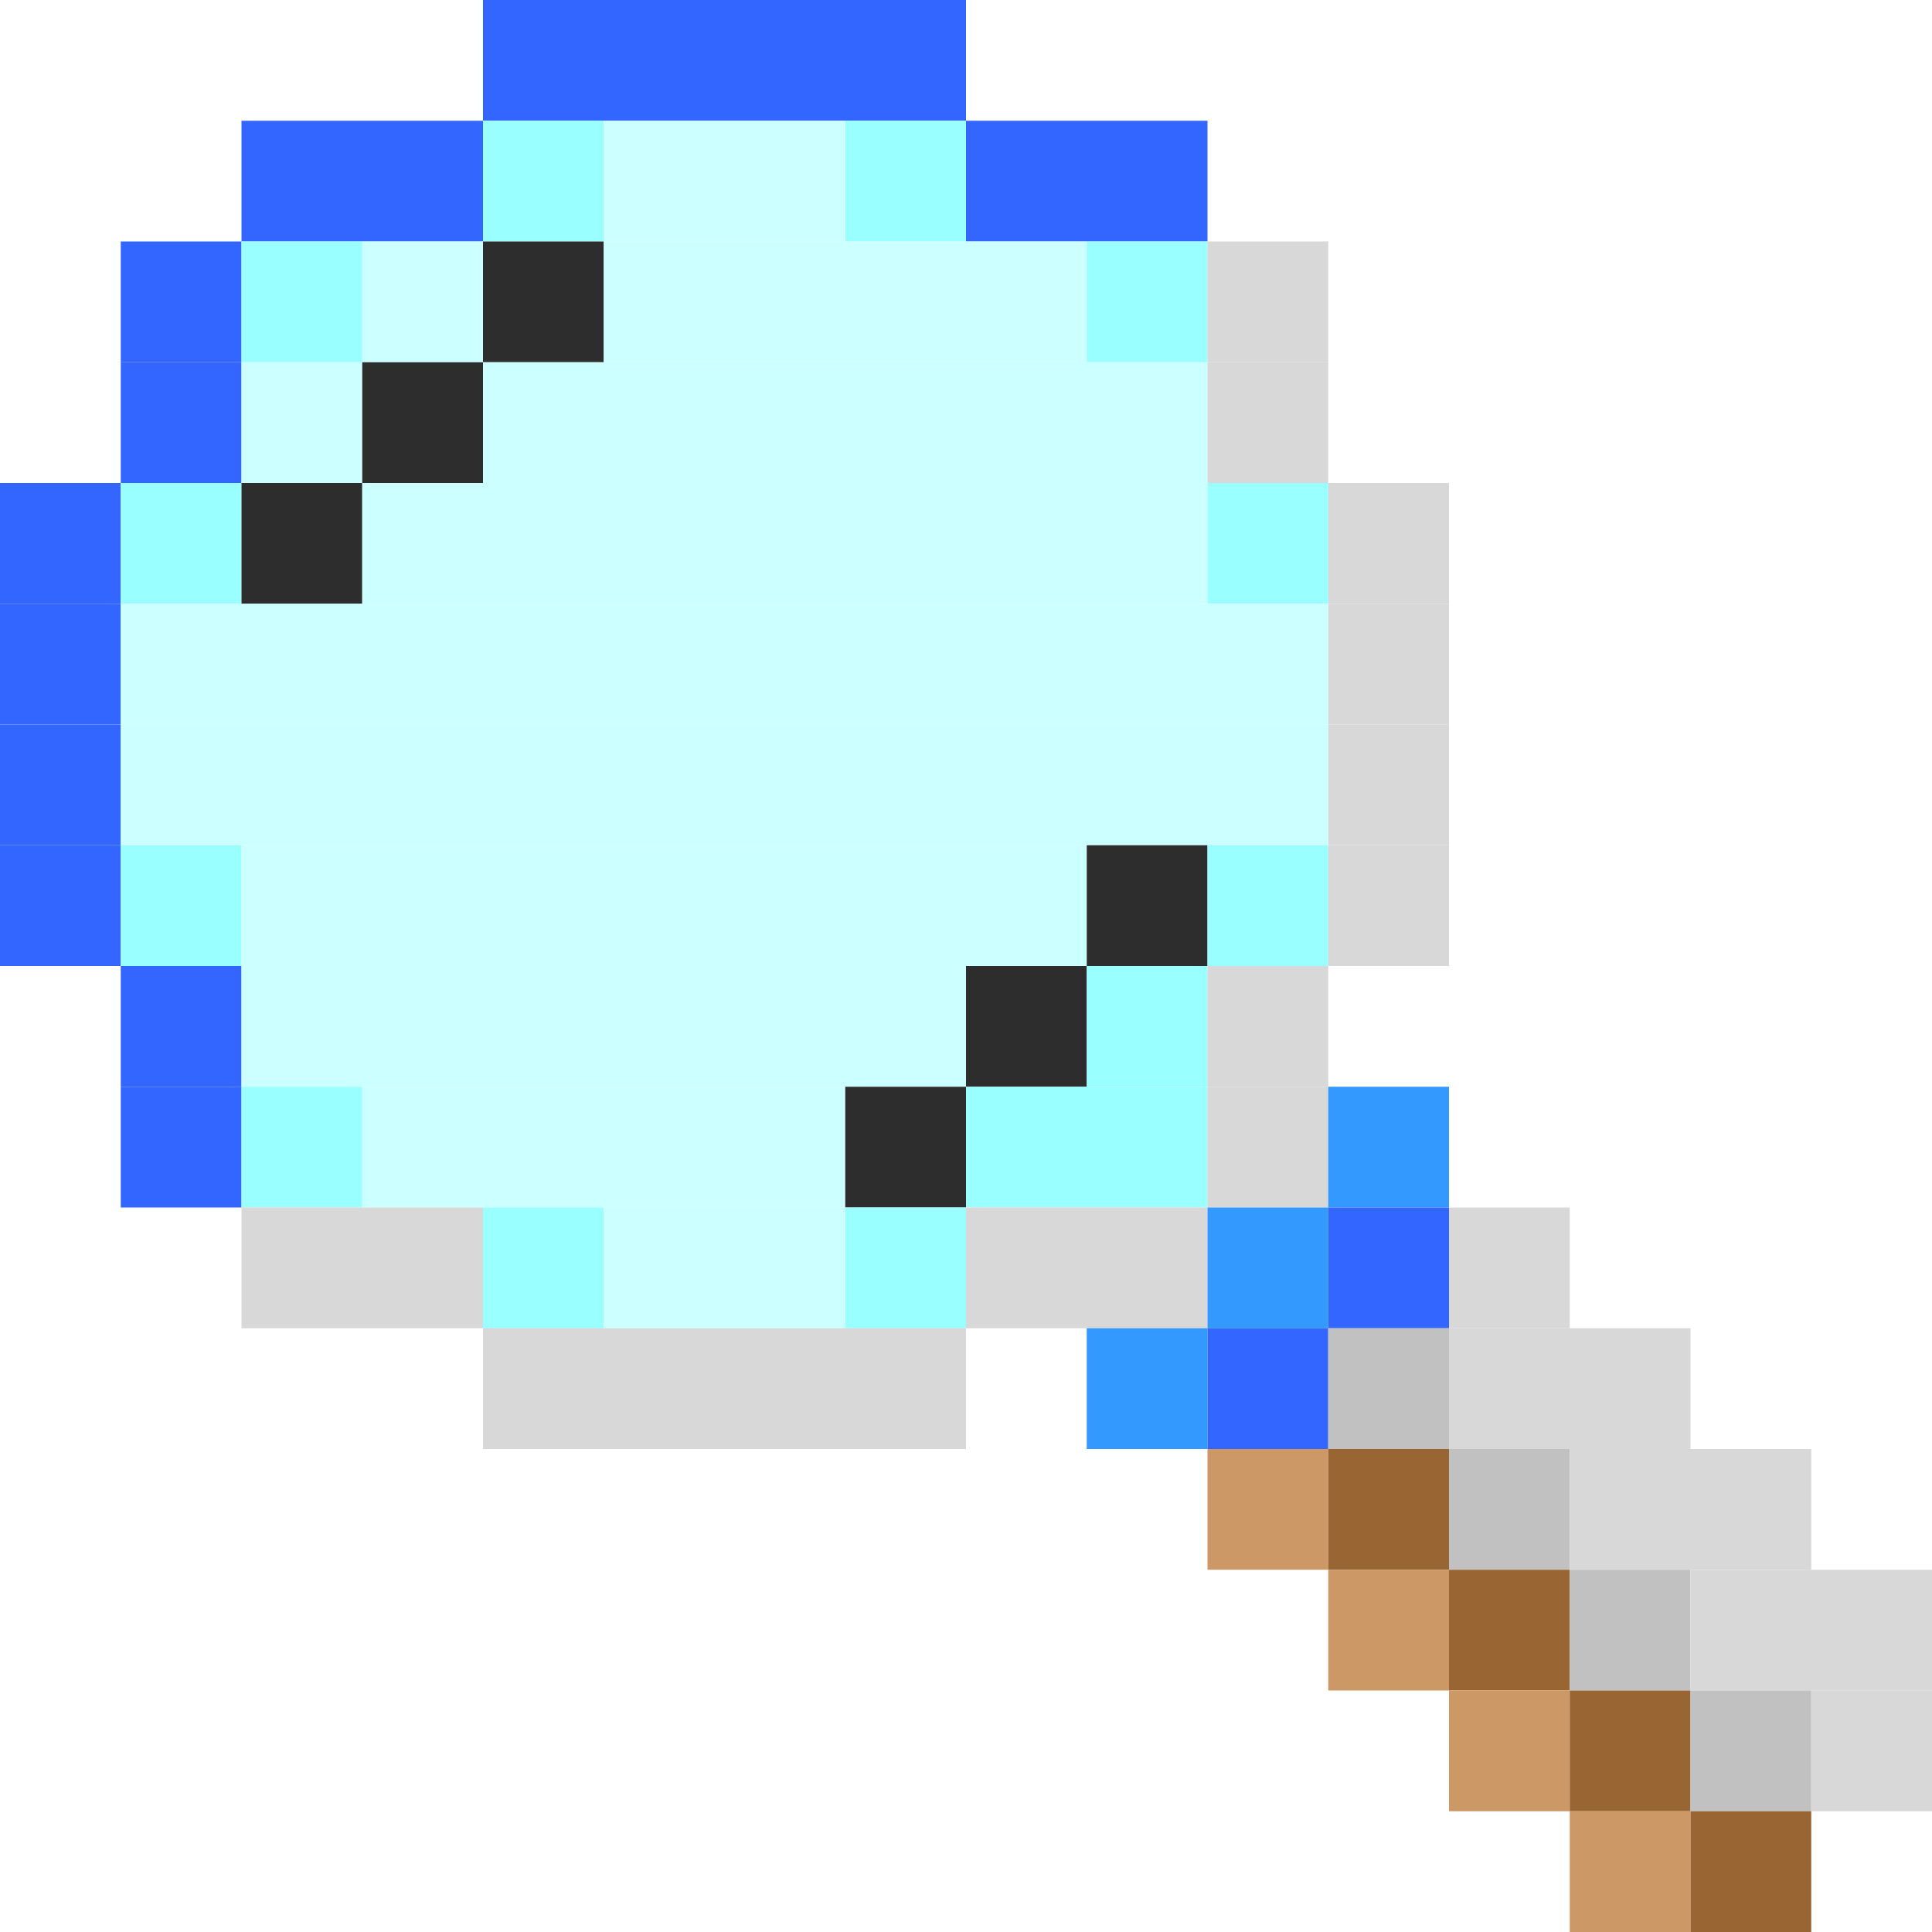
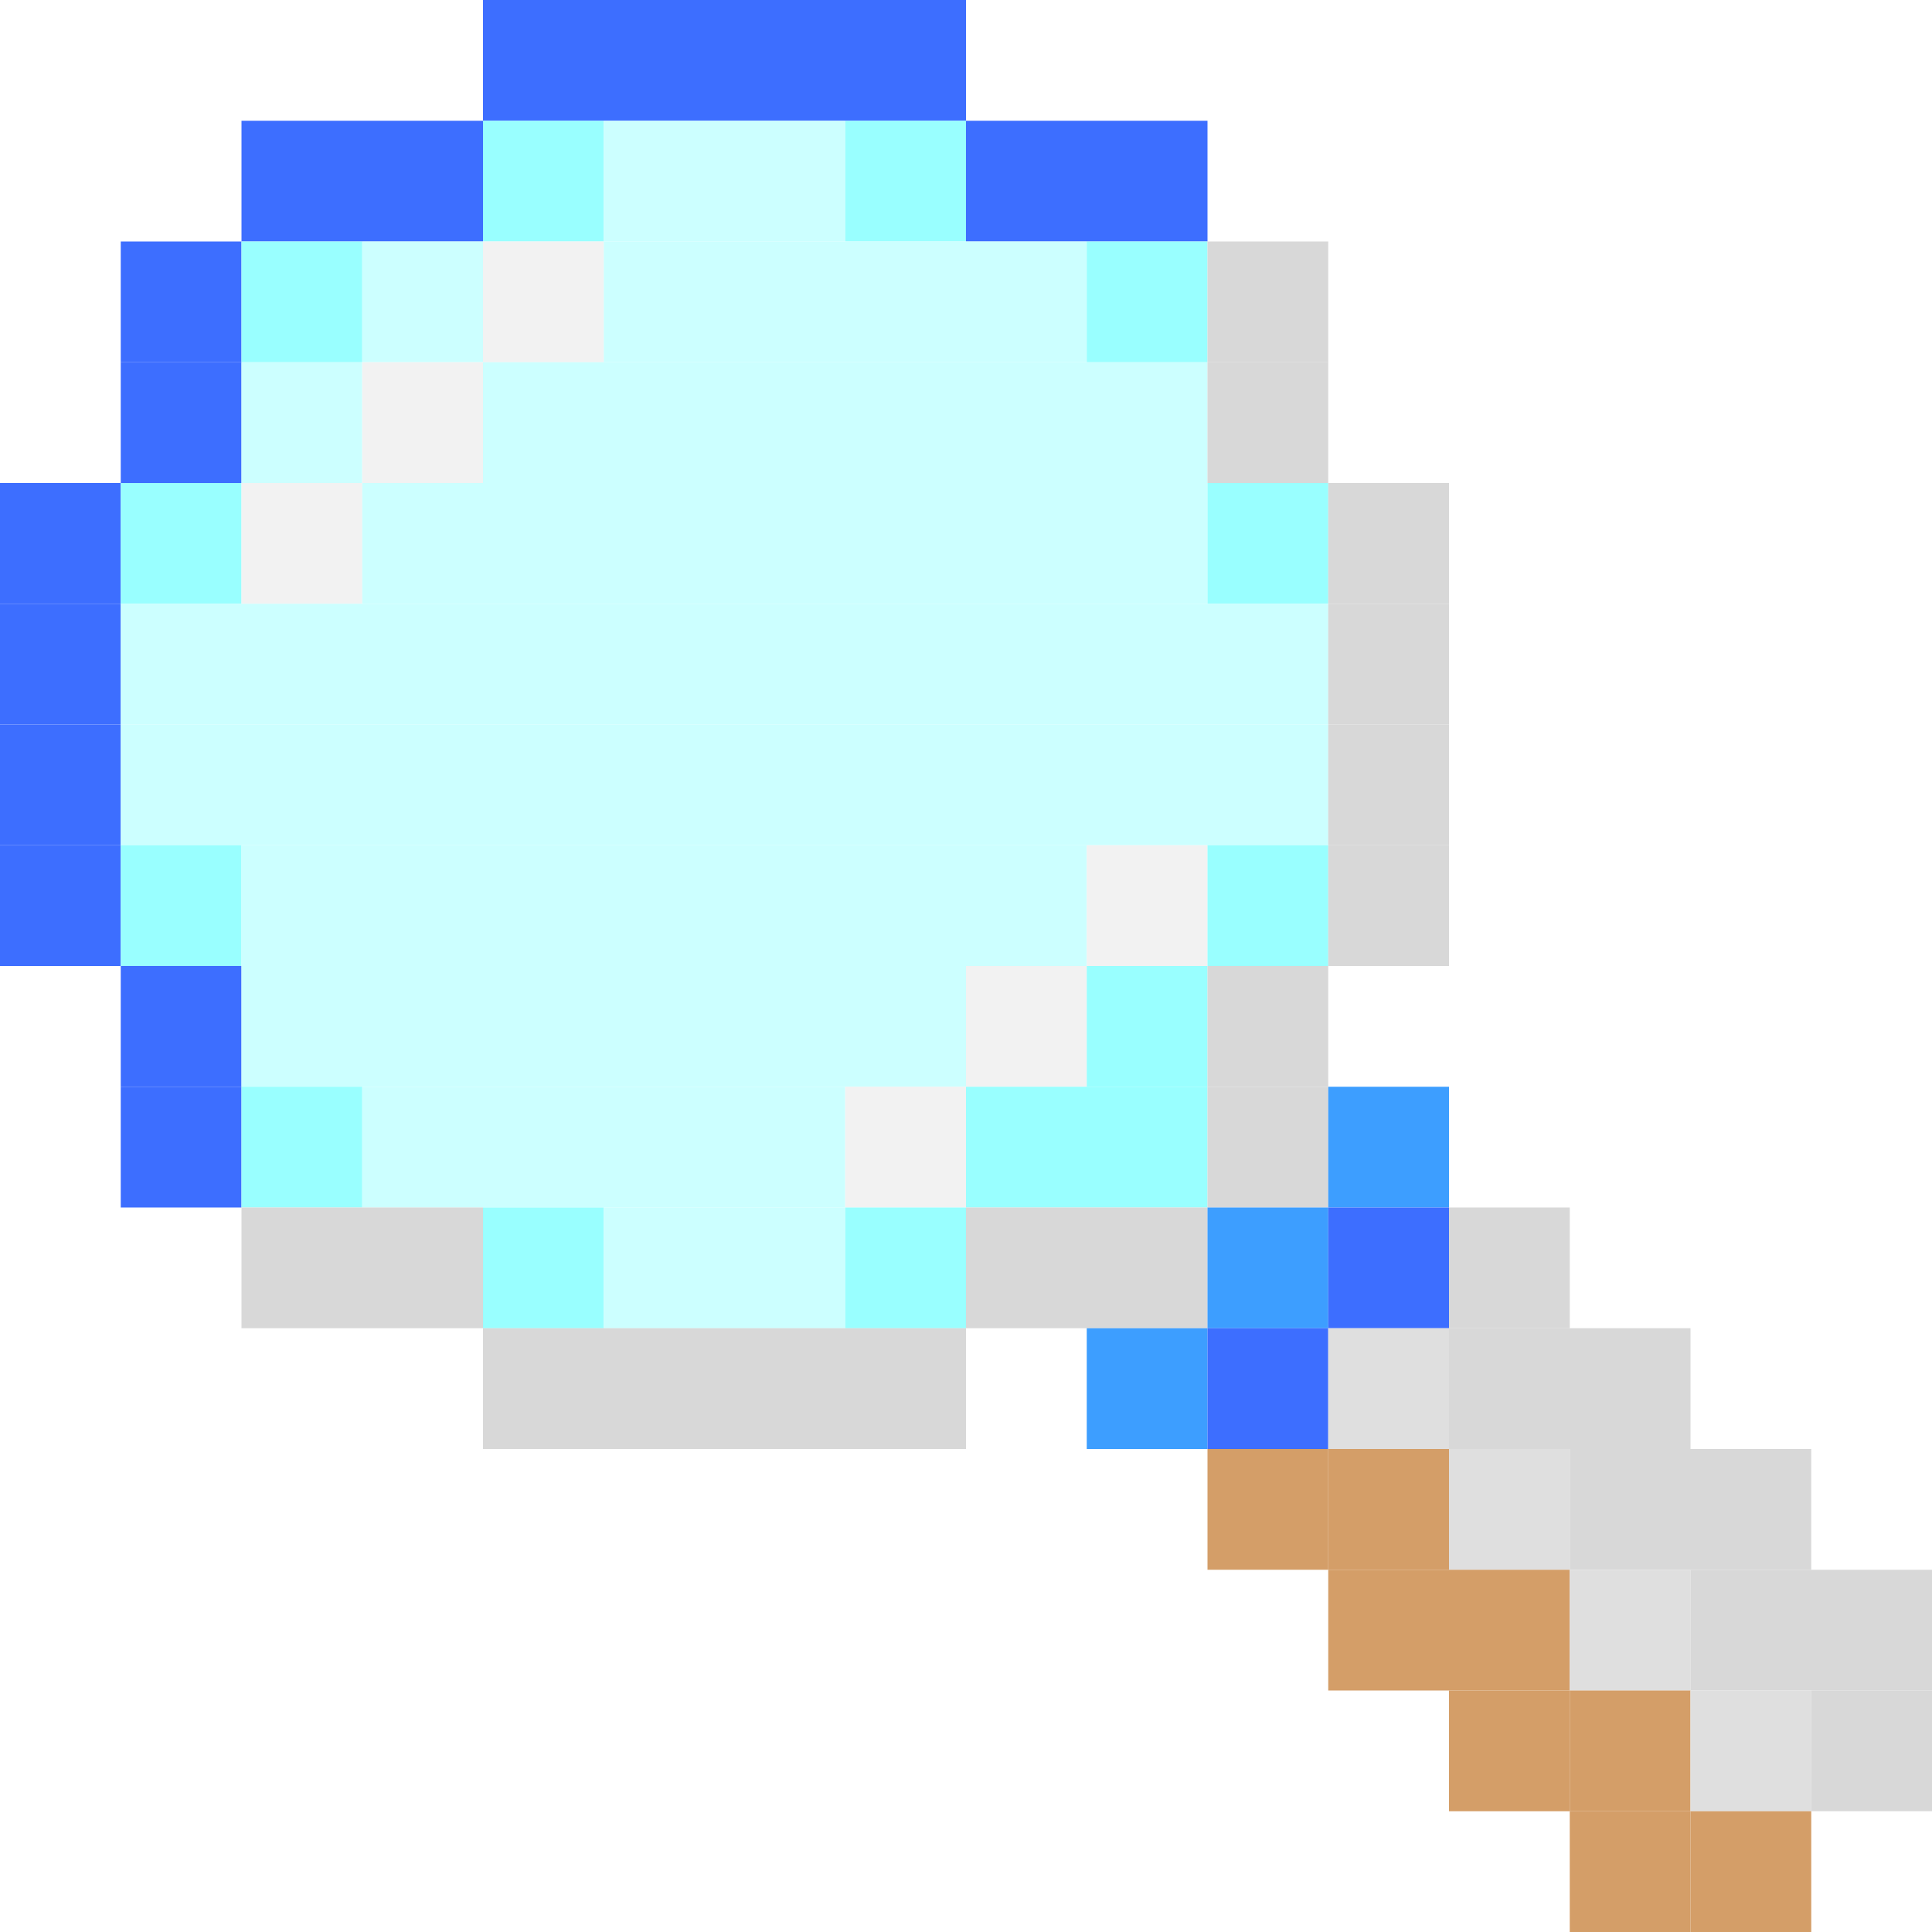
<svg xmlns="http://www.w3.org/2000/svg" version="1.1" id="Icon" x="0px" y="0px" width="16px" height="16px" viewBox="0 0 16 16" enable-background="new 0 0 16 16" xml:space="preserve">
  <g id="Icon_1_">
-     <rect fill="#3366FF" x="4" y="0" width="4" height="1" />
-     <rect fill="#3366FF" x="2" y="1" width="2" height="1" />
+     <rect fill="#3D6EFF" x="4" y="0" width="4" height="1" />
+     <rect fill="#3D6EFF" x="2" y="1" width="2" height="1" />
    <rect fill="#99FFFF" x="4" y="1" width="1" height="1" />
    <rect fill="#CCFFFF" x="5" y="1" width="2" height="1" />
    <rect fill="#99FFFF" x="7" y="1" width="1" height="1" />
-     <rect fill="#3366FF" x="8" y="1" width="2" height="1" />
-     <rect fill="#3366FF" x="1" y="2" width="1" height="1" />
+     <rect fill="#3D6EFF" x="8" y="1" width="2" height="1" />
+     <rect fill="#3D6EFF" x="1" y="2" width="1" height="1" />
    <rect fill="#99FFFF" x="2" y="2" width="1" height="1" />
    <rect fill="#CCFFFF" x="3" y="2" width="1" height="1" />
-     <rect fill="#2D2D2D" x="4" y="2" width="1" height="1" />
+     <rect fill="#F2F2F2" x="4" y="2" width="1" height="1" />
    <rect fill="#CCFFFF" x="5" y="2" width="4" height="1" />
    <rect fill="#99FFFF" x="9" y="2" width="1" height="1" />
    <rect fill="#D8D8D8" x="10" y="2" width="1" height="1" />
-     <rect fill="#3366FF" x="1" y="3" width="1" height="1" />
+     <rect fill="#3D6EFF" x="1" y="3" width="1" height="1" />
    <rect fill="#CCFFFF" x="2" y="3" width="1" height="1" />
-     <rect fill="#2D2D2D" x="3" y="3" width="1" height="1" />
+     <rect fill="#F2F2F2" x="3" y="3" width="1" height="1" />
    <rect fill="#CCFFFF" x="4" y="3" width="6" height="1" />
    <rect fill="#D8D8D8" x="10" y="3" width="1" height="1" />
-     <rect fill="#3366FF" x="0" y="4" width="1" height="1" />
+     <rect fill="#3D6EFF" x="0" y="4" width="1" height="1" />
    <rect fill="#99FFFF" x="1" y="4" width="1" height="1" />
-     <rect fill="#2D2D2D" x="2" y="4" width="1" height="1" />
+     <rect fill="#F2F2F2" x="2" y="4" width="1" height="1" />
    <rect fill="#CCFFFF" x="3" y="4" width="7" height="1" />
    <rect fill="#99FFFF" x="10" y="4" width="1" height="1" />
    <rect fill="#D8D8D8" x="11" y="4" width="1" height="1" />
-     <rect fill="#3366FF" x="0" y="5" width="1" height="1" />
+     <rect fill="#3D6EFF" x="0" y="5" width="1" height="1" />
    <rect fill="#CCFFFF" x="1" y="5" width="10" height="1" />
    <rect fill="#D8D8D8" x="11" y="5" width="1" height="1" />
-     <rect fill="#3366FF" x="0" y="6" width="1" height="1" />
+     <rect fill="#3D6EFF" x="0" y="6" width="1" height="1" />
    <rect fill="#CCFFFF" x="1" y="6" width="10" height="1" />
    <rect fill="#D8D8D8" x="11" y="6" width="1" height="1" />
-     <rect fill="#3366FF" x="0" y="7" width="1" height="1" />
+     <rect fill="#3D6EFF" x="0" y="7" width="1" height="1" />
    <rect fill="#99FFFF" x="1" y="7" width="1" height="1" />
    <rect fill="#CCFFFF" x="2" y="7" width="7" height="1" />
-     <rect fill="#2D2D2D" x="9" y="7" width="1" height="1" />
+     <rect fill="#F2F2F2" x="9" y="7" width="1" height="1" />
    <rect fill="#99FFFF" x="10" y="7" width="1" height="1" />
    <rect fill="#D8D8D8" x="11" y="7" width="1" height="1" />
-     <rect fill="#3366FF" x="1" y="8" width="1" height="1" />
+     <rect fill="#3D6EFF" x="1" y="8" width="1" height="1" />
    <rect fill="#CCFFFF" x="2" y="8" width="6" height="1" />
-     <rect fill="#2D2D2D" x="8" y="8" width="1" height="1" />
+     <rect fill="#F2F2F2" x="8" y="8" width="1" height="1" />
    <rect fill="#99FFFF" x="9" y="8" width="1" height="1" />
    <rect fill="#D8D8D8" x="10" y="8" width="1" height="1" />
-     <rect fill="#3366FF" x="1" y="9" width="1" height="1" />
+     <rect fill="#3D6EFF" x="1" y="9" width="1" height="1" />
    <rect fill="#99FFFF" x="2" y="9" width="1" height="1" />
    <rect fill="#CCFFFF" x="3" y="9" width="4" height="1" />
-     <rect fill="#2D2D2D" x="7" y="9" width="1" height="1" />
+     <rect fill="#F2F2F2" x="7" y="9" width="1" height="1" />
    <rect fill="#99FFFF" x="8" y="9" width="2" height="1" />
    <rect fill="#D8D8D8" x="10" y="9" width="1" height="1" />
-     <rect fill="#3399FF" x="11" y="9" width="1" height="1" />
+     <rect fill="#3D9EFF" x="11" y="9" width="1" height="1" />
    <rect fill="#D8D8D8" x="2" y="10" width="2" height="1" />
    <rect fill="#99FFFF" x="4" y="10" width="1" height="1" />
    <rect fill="#CCFFFF" x="5" y="10" width="2" height="1" />
    <rect fill="#99FFFF" x="7" y="10" width="1" height="1" />
    <rect fill="#D8D8D8" x="8" y="10" width="2" height="1" />
-     <rect fill="#3399FF" x="10" y="10" width="1" height="1" />
-     <rect fill="#3366FF" x="11" y="10" width="1" height="1" />
+     <rect fill="#3D9EFF" x="10" y="10" width="1" height="1" />
+     <rect fill="#3D6EFF" x="11" y="10" width="1" height="1" />
    <rect fill="#D8D8D8" x="12" y="10" width="1" height="1" />
    <rect fill="#D8D8D8" x="4" y="11" width="4" height="1" />
-     <rect fill="#3399FF" x="9" y="11" width="1" height="1" />
-     <rect fill="#3366FF" x="10" y="11" width="1" height="1" />
-     <rect fill="#C1C1C1" x="11" y="11" width="1" height="1" />
+     <rect fill="#3D9EFF" x="9" y="11" width="1" height="1" />
+     <rect fill="#3D6EFF" x="10" y="11" width="1" height="1" />
+     <rect fill="#DFDFDF" x="11" y="11" width="1" height="1" />
    <rect fill="#D8D8D8" x="12" y="11" width="2" height="1" />
-     <rect fill="#CC9966" x="10" y="12" width="1" height="1" />
-     <rect fill="#996633" x="11" y="12" width="1" height="1" />
-     <rect fill="#C1C1C1" x="12" y="12" width="1" height="1" />
+     <rect fill="#D49E68" x="10" y="12" width="1" height="1" />
+     <rect fill="#D49E68" x="11" y="12" width="1" height="1" />
+     <rect fill="#DFDFDF" x="12" y="12" width="1" height="1" />
    <rect fill="#D8D8D8" x="13" y="12" width="2" height="1" />
-     <rect fill="#CC9966" x="11" y="13" width="1" height="1" />
-     <rect fill="#996633" x="12" y="13" width="1" height="1" />
-     <rect fill="#C1C1C1" x="13" y="13" width="1" height="1" />
+     <rect fill="#D49E68" x="11" y="13" width="1" height="1" />
+     <rect fill="#D49E68" x="12" y="13" width="1" height="1" />
+     <rect fill="#DFDFDF" x="13" y="13" width="1" height="1" />
    <rect fill="#D8D8D8" x="14" y="13" width="2" height="1" />
-     <rect fill="#CC9966" x="12" y="14" width="1" height="1" />
-     <rect fill="#996633" x="13" y="14" width="1" height="1" />
-     <rect fill="#C1C1C1" x="14" y="14" width="1" height="1" />
+     <rect fill="#D49E68" x="12" y="14" width="1" height="1" />
+     <rect fill="#D49E68" x="13" y="14" width="1" height="1" />
+     <rect fill="#DFDFDF" x="14" y="14" width="1" height="1" />
    <rect fill="#D8D8D8" x="15" y="14" width="1" height="1" />
-     <rect fill="#CC9966" x="13" y="15" width="1" height="1" />
-     <rect fill="#996633" x="14" y="15" width="1" height="1" />
+     <rect fill="#D49E68" x="13" y="15" width="1" height="1" />
+     <rect fill="#D49E68" x="14" y="15" width="1" height="1" />
  </g>
</svg>
